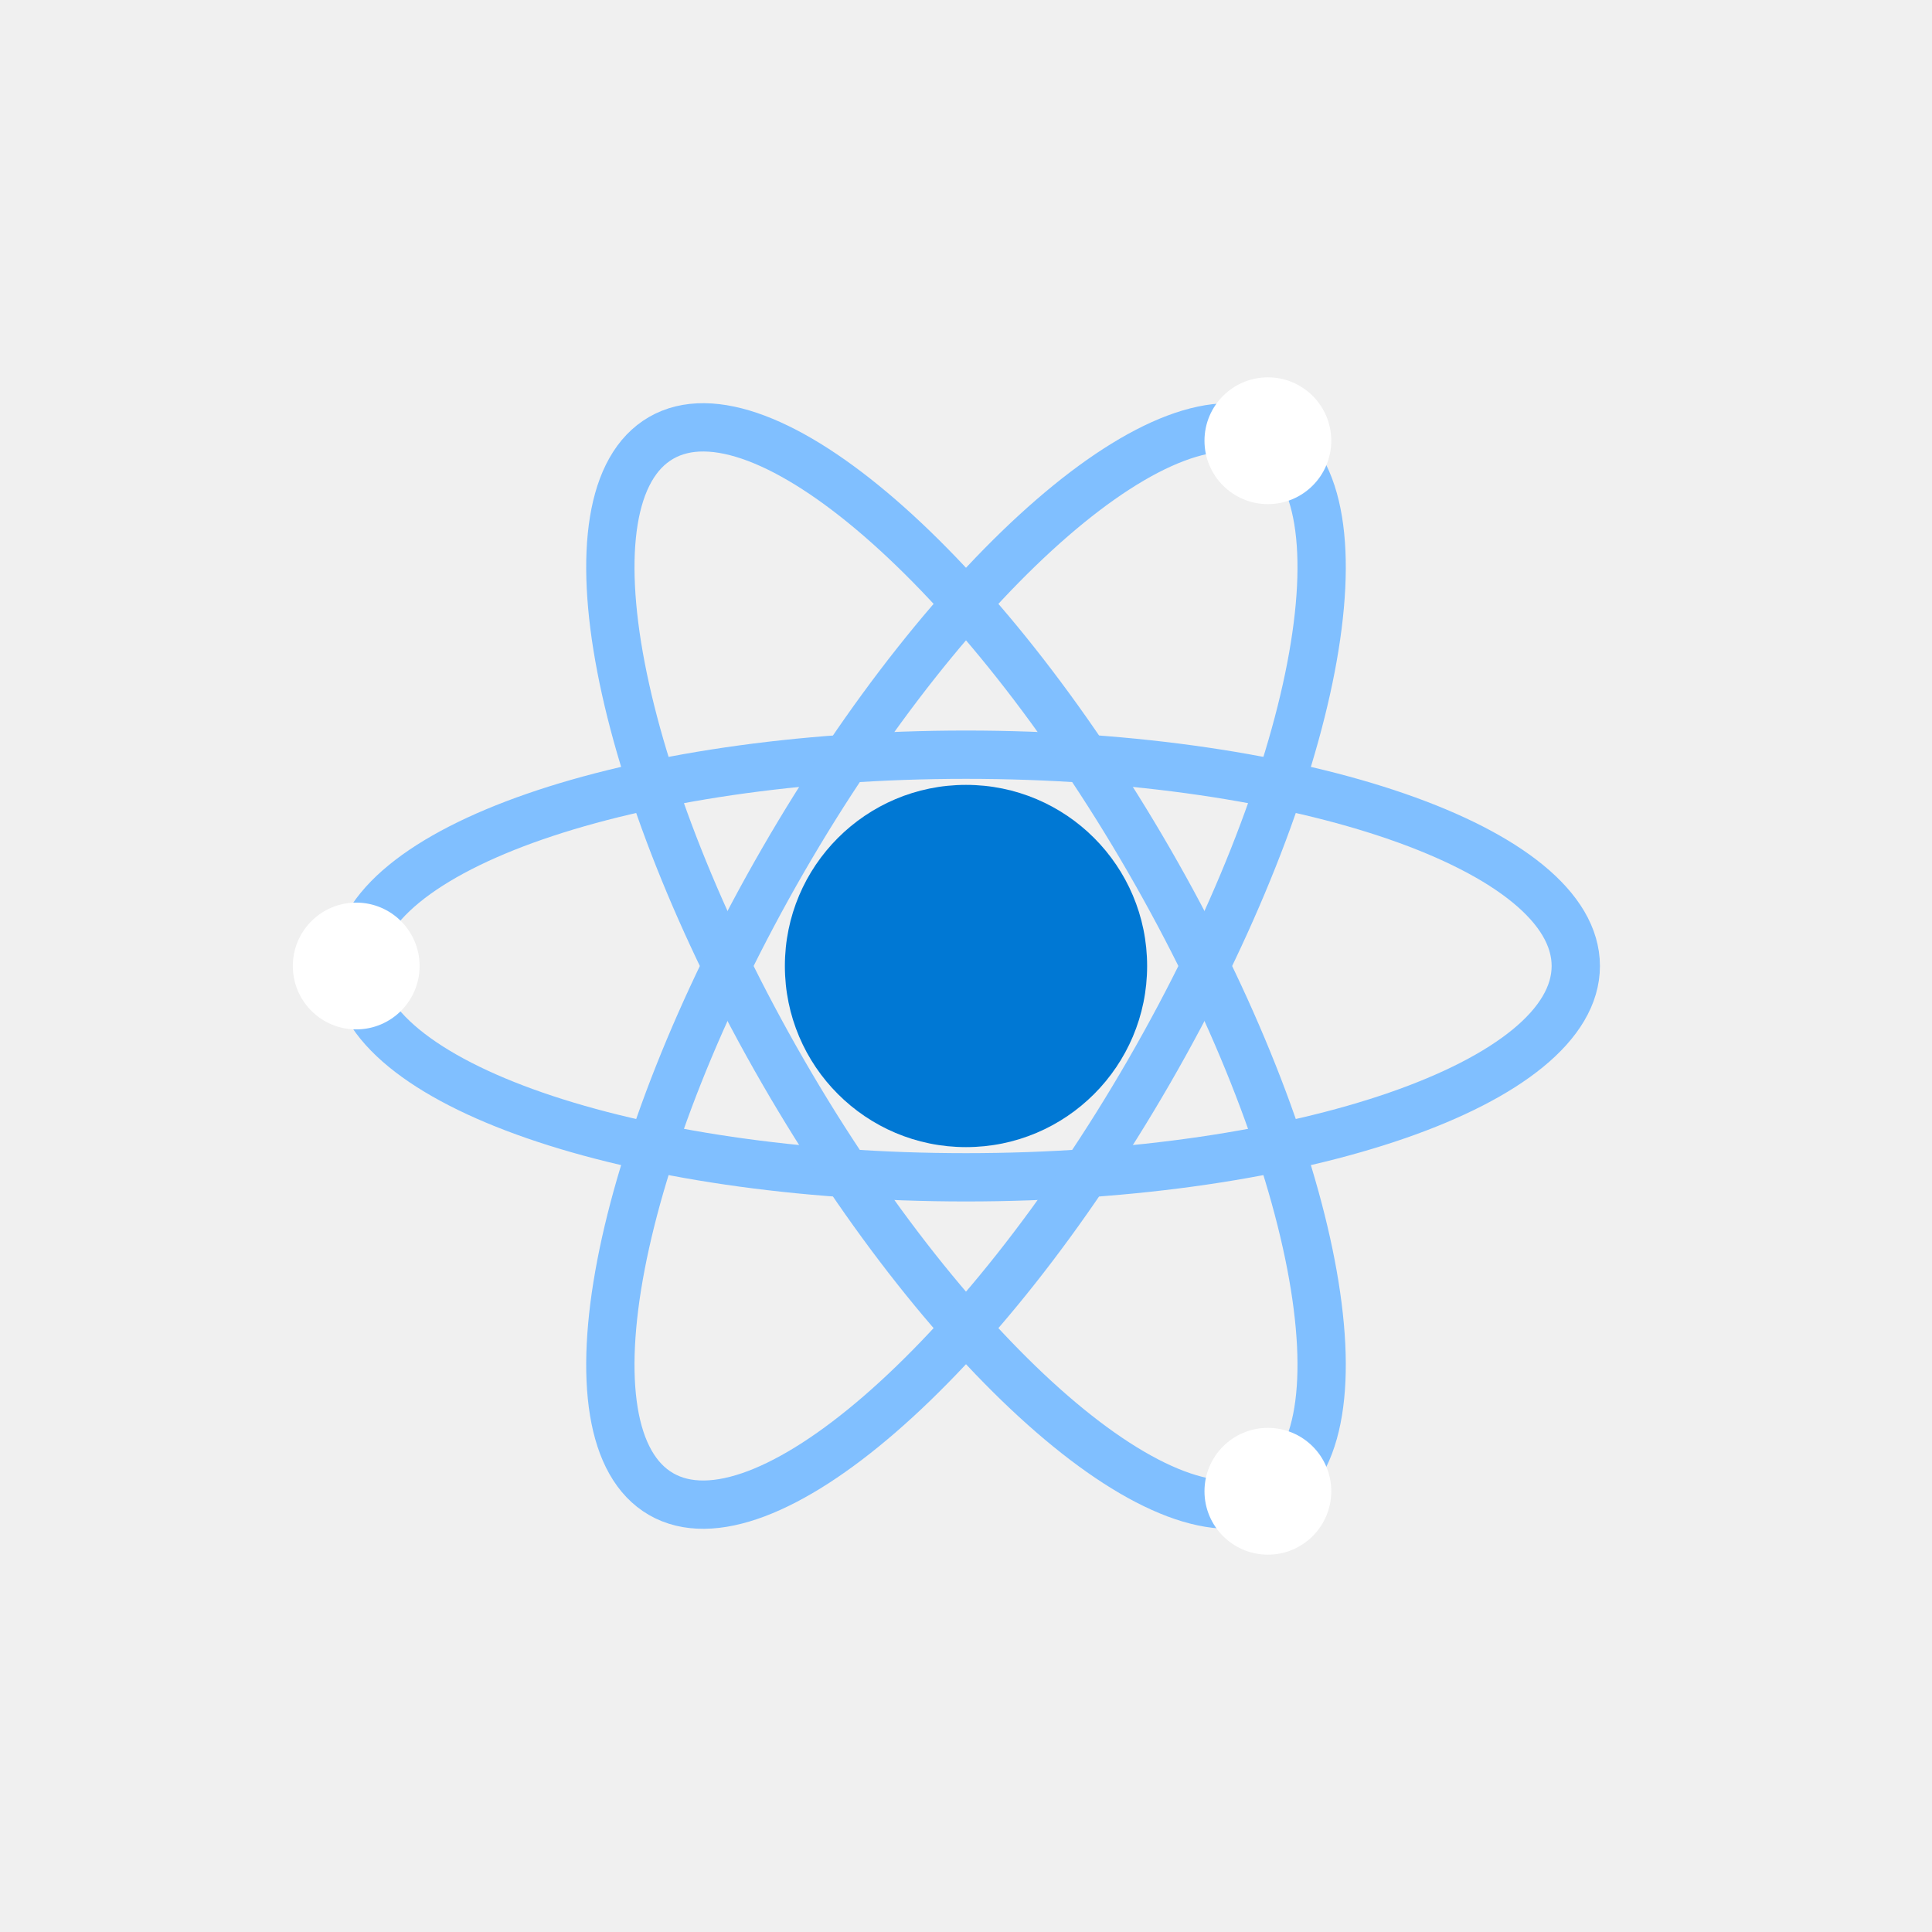
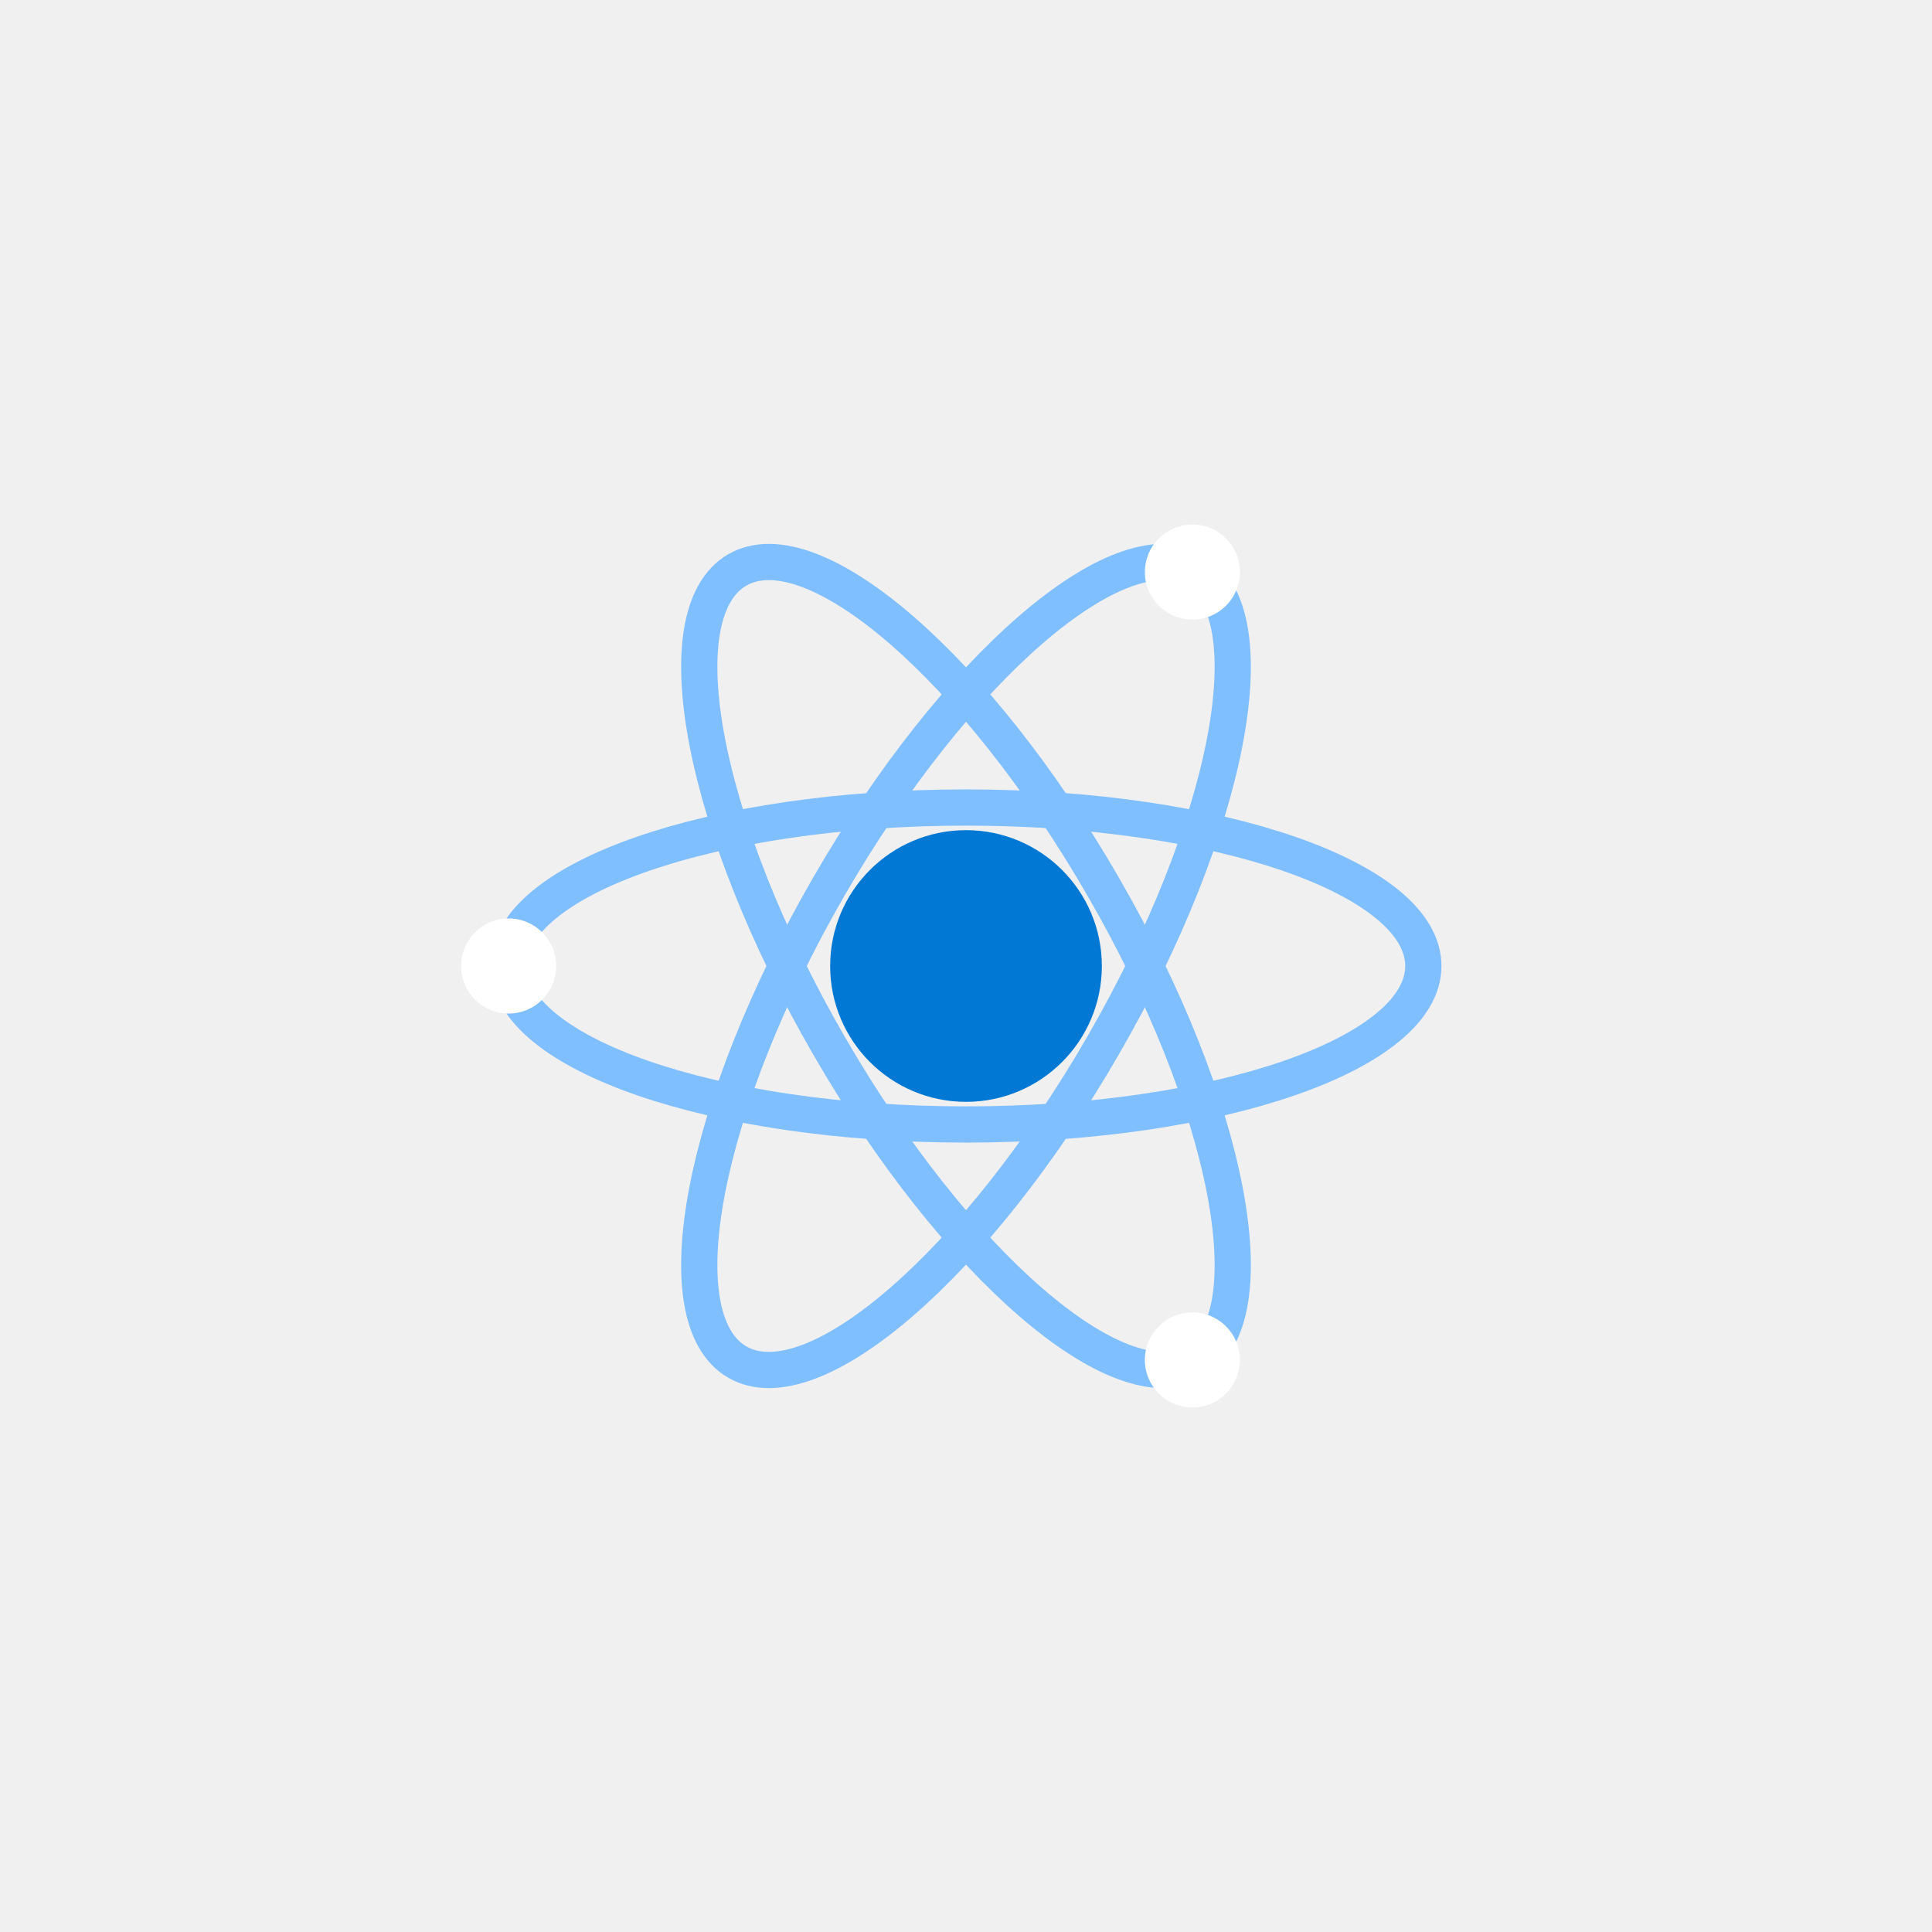
<svg xmlns="http://www.w3.org/2000/svg" width="512" height="512" viewBox="0 0 256 256">
-   <g transform="translate(128 128) scale(0.80) translate(-128 -128)">
+   <g transform="translate(128 128) scale(0.60) translate(-128 -128)">
    <ellipse cx="128" cy="128" rx="101" ry="35" fill="none" stroke="#80BFFF" stroke-width="8" stroke-linecap="round" />
    <ellipse cx="128" cy="128" rx="101" ry="35" fill="none" stroke="#80BFFF" stroke-width="8" stroke-linecap="round" transform="rotate(60 128 128)" />
    <ellipse cx="128" cy="128" rx="101" ry="35" fill="none" stroke="#80BFFF" stroke-width="8" stroke-linecap="round" transform="rotate(-60 128 128)" />
    <circle cx="128" cy="128" r="30" fill="#0078D4" />
    <circle cx="27" cy="128" r="10.5" fill="#FFFFFF" />
    <circle cx="178" cy="41" r="10.5" fill="#FFFFFF" />
    <circle cx="178" cy="215" r="10.5" fill="#FFFFFF" />
  </g>
</svg>
